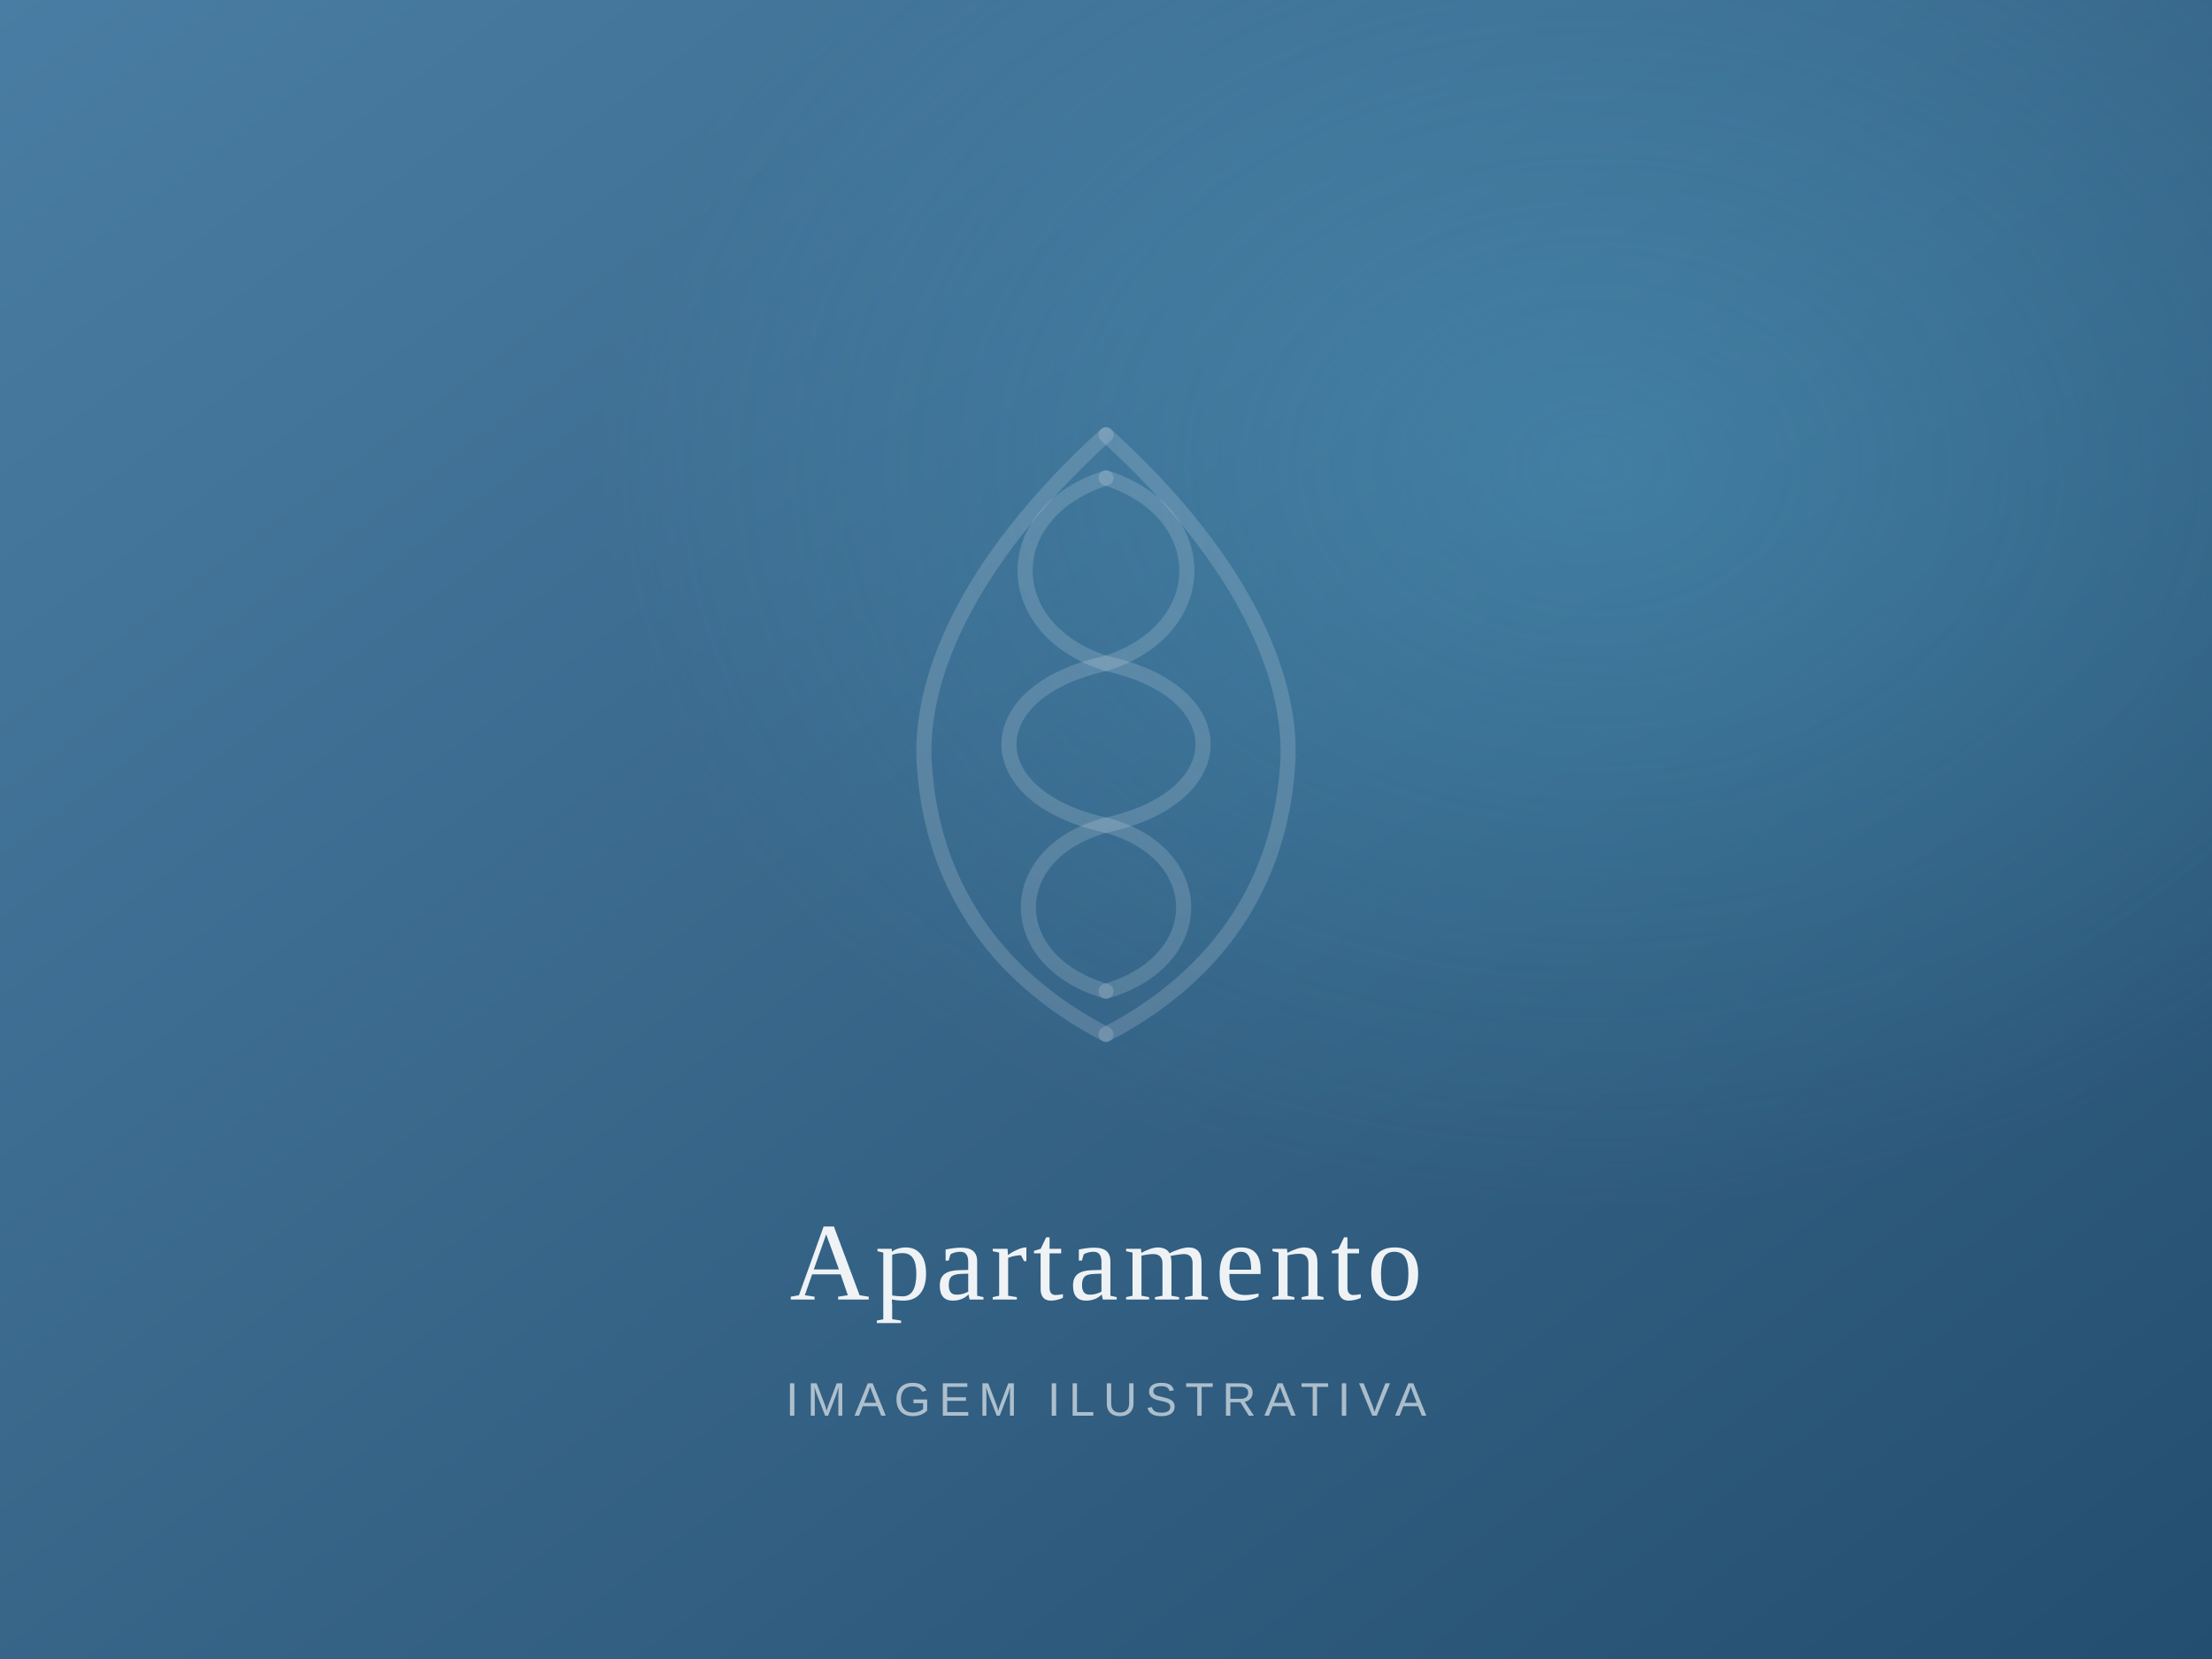
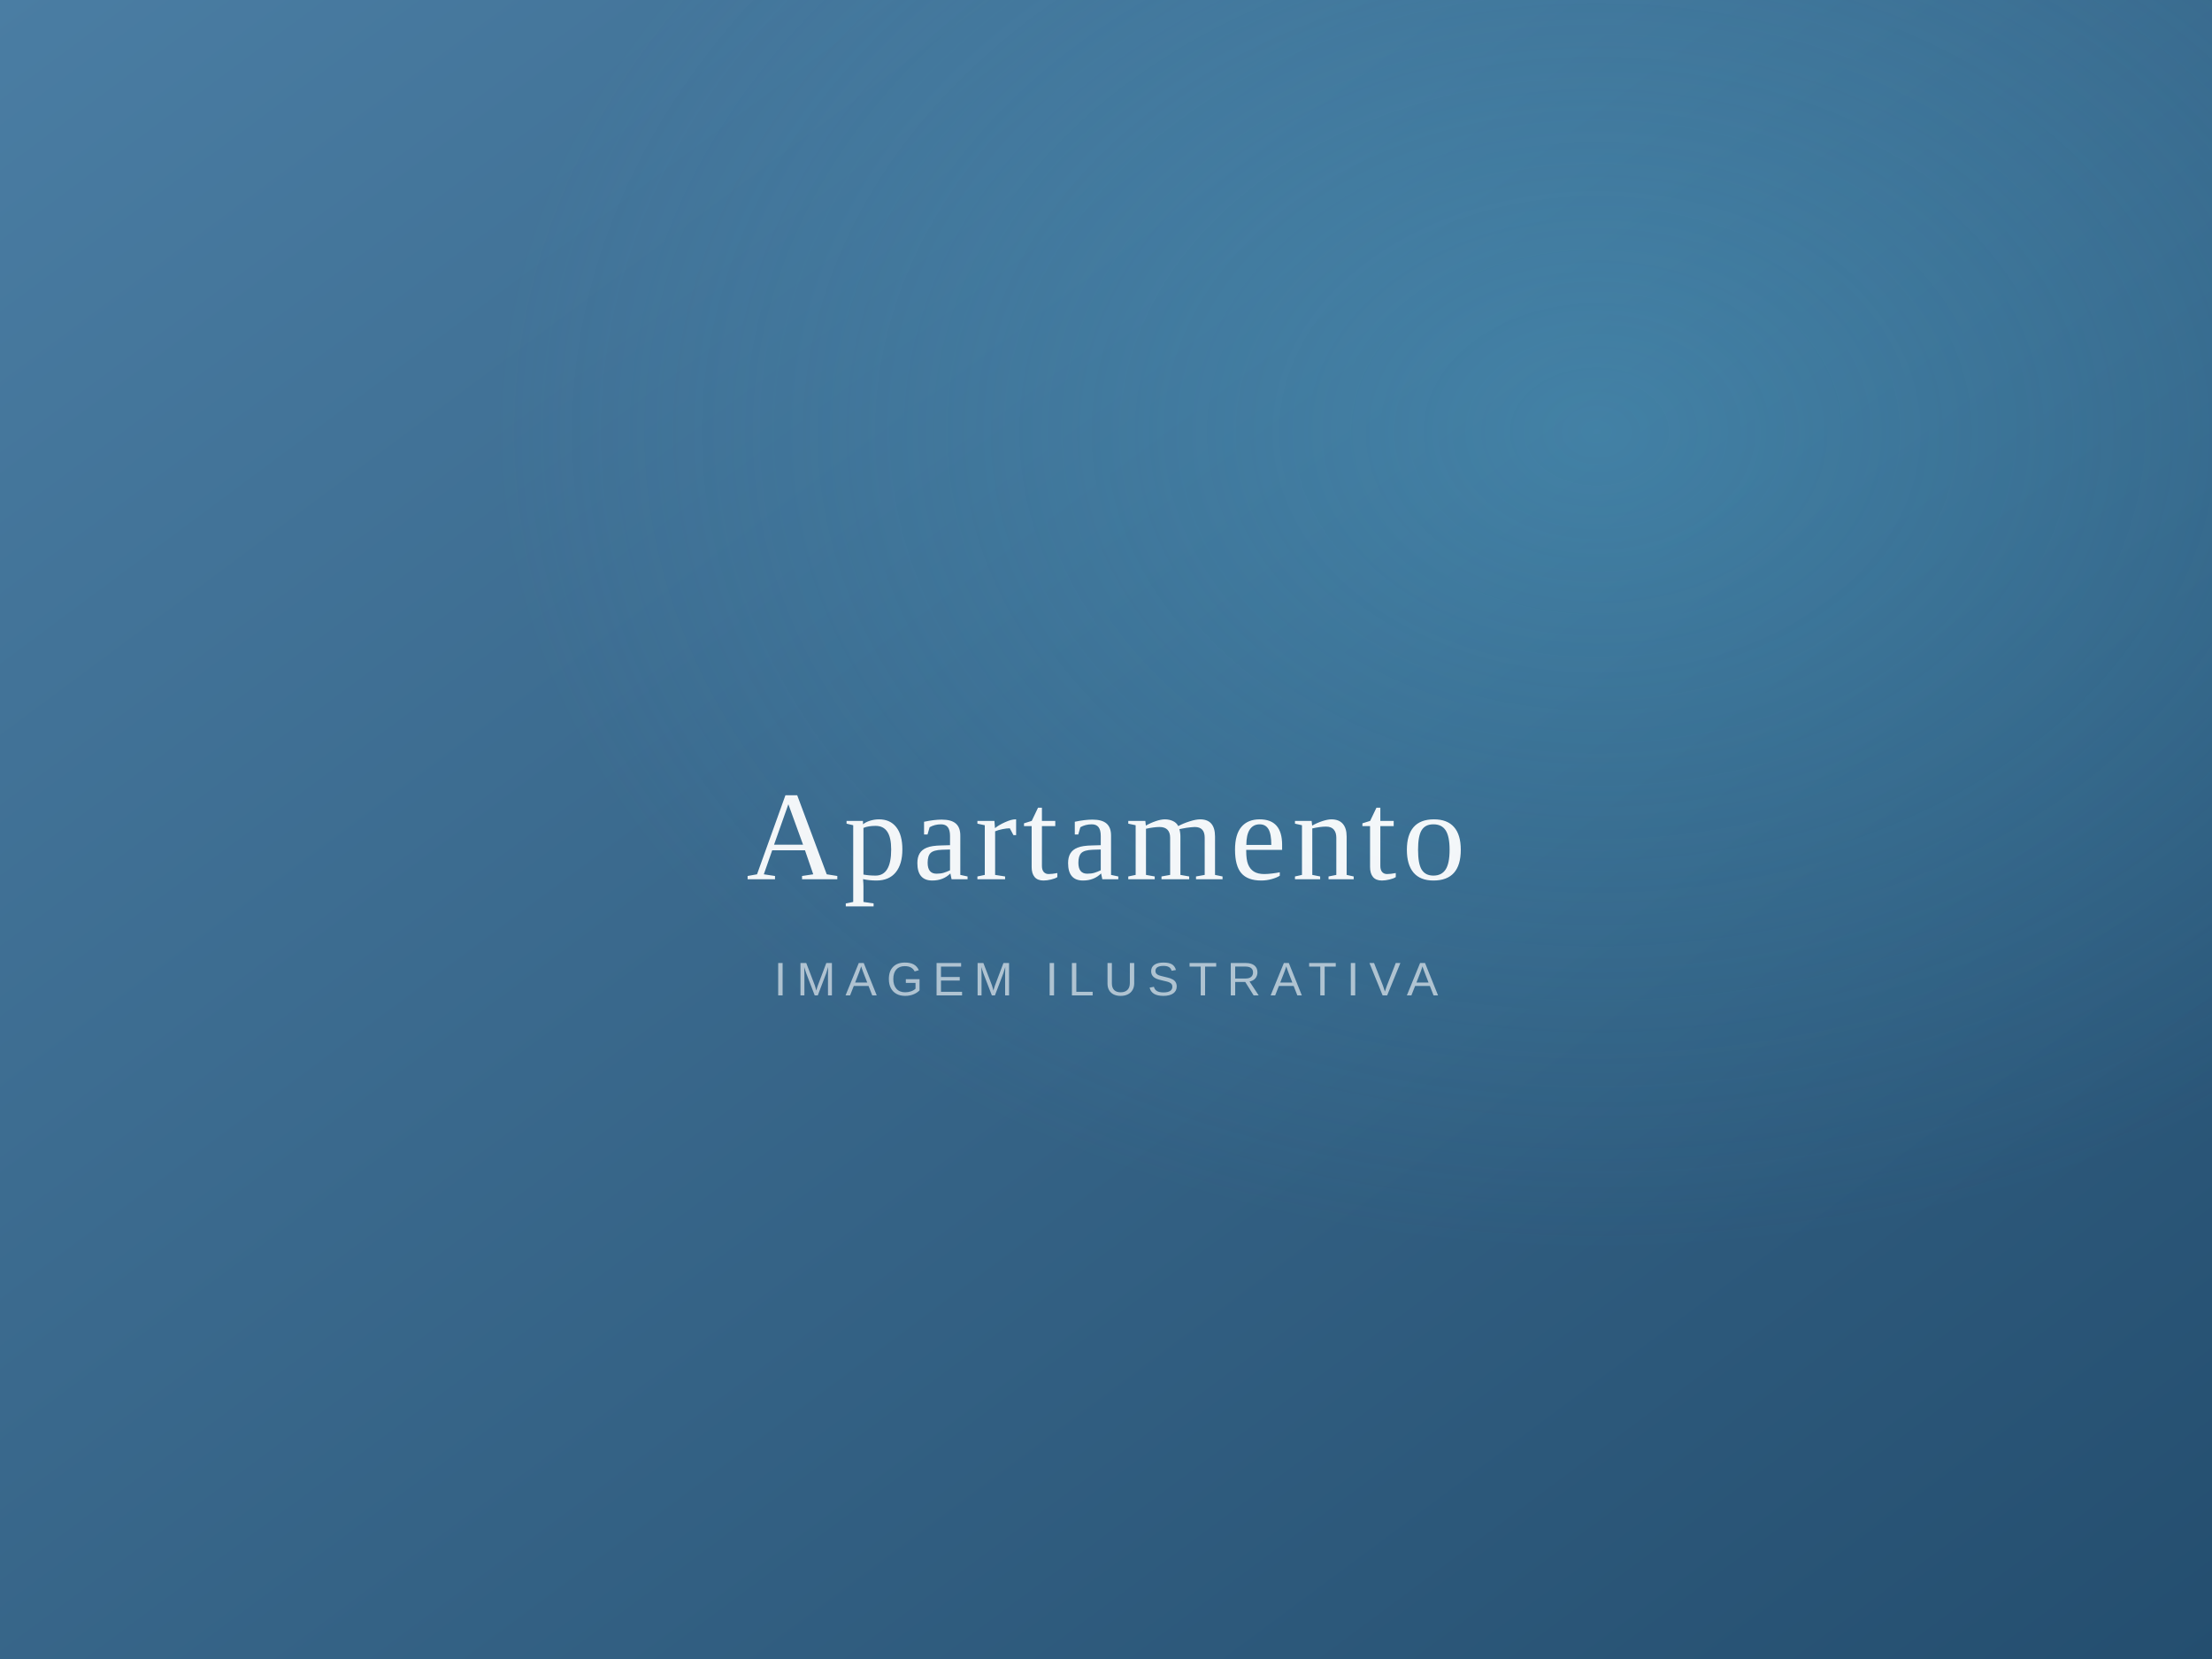
<svg xmlns="http://www.w3.org/2000/svg" viewBox="0 0 800 600" role="img" aria-label="Apartamento — imagem ilustrativa">
  <defs>
    <linearGradient id="g" x1="0" y1="0" x2="1" y2="1">
      <stop offset="0" stop-color="#4A7DA3" />
      <stop offset="1" stop-color="#244E6F" />
    </linearGradient>
-     <radialGradient id="glow" cx="0.72" cy="0.28" r="0.9">
-       <stop offset="0" stop-color="#5CBFE5" stop-opacity="0.28" />
-       <stop offset="0.5" stop-color="#5CBFE5" stop-opacity="0" />
+     <radialGradient id="glow" cx="0.72" cy="0.26" r="0.9">
+       <stop offset="0" stop-color="#5CBFE5" stop-opacity="0.30" />
+       <stop offset="0.55" stop-color="#5CBFE5" stop-opacity="0" />
    </radialGradient>
  </defs>
  <rect width="800" height="600" fill="url(#g)" />
  <rect width="800" height="600" fill="url(#glow)" />
-   <g transform="translate(400 268) scale(0.78)" fill="none" stroke="#ffffff" stroke-opacity="0.16" stroke-width="7" stroke-linecap="round" stroke-linejoin="round">
-     <g transform="translate(-140 -186)">
-       <path d="M140,44 C 74,104 52,160 56,200 C 60,250 86,294 140,322" />
-       <path d="M140,44 C 206,104 228,160 224,200 C 220,250 194,294 140,322" />
-       <path d="M140,64 C190,80 190,134 140,150 C80,163 80,212 140,225 C188,238 188,288 140,302" />
-       <path d="M140,64 C90,80 90,134 140,150 C200,163 200,212 140,225 C92,238 92,288 140,302" />
-     </g>
-   </g>
-   <text x="400" y="470" text-anchor="middle" font-family="Georgia, 'Times New Roman', serif" font-size="40" letter-spacing="2" fill="#ffffff" fill-opacity="0.92">Apartamento</text>
-   <text x="400" y="512" text-anchor="middle" font-family="Arial, sans-serif" font-size="17" letter-spacing="3" fill="#ffffff" fill-opacity="0.6">IMAGEM ILUSTRATIVA</text>
+   <text x="400" y="318" text-anchor="middle" font-family="Georgia, 'Times New Roman', serif" font-size="46" letter-spacing="2" fill="#ffffff" fill-opacity="0.94">Apartamento</text>
+   <text x="400" y="360" text-anchor="middle" font-family="Arial, sans-serif" font-size="17" letter-spacing="3.5" fill="#ffffff" fill-opacity="0.6">IMAGEM ILUSTRATIVA</text>
</svg>
